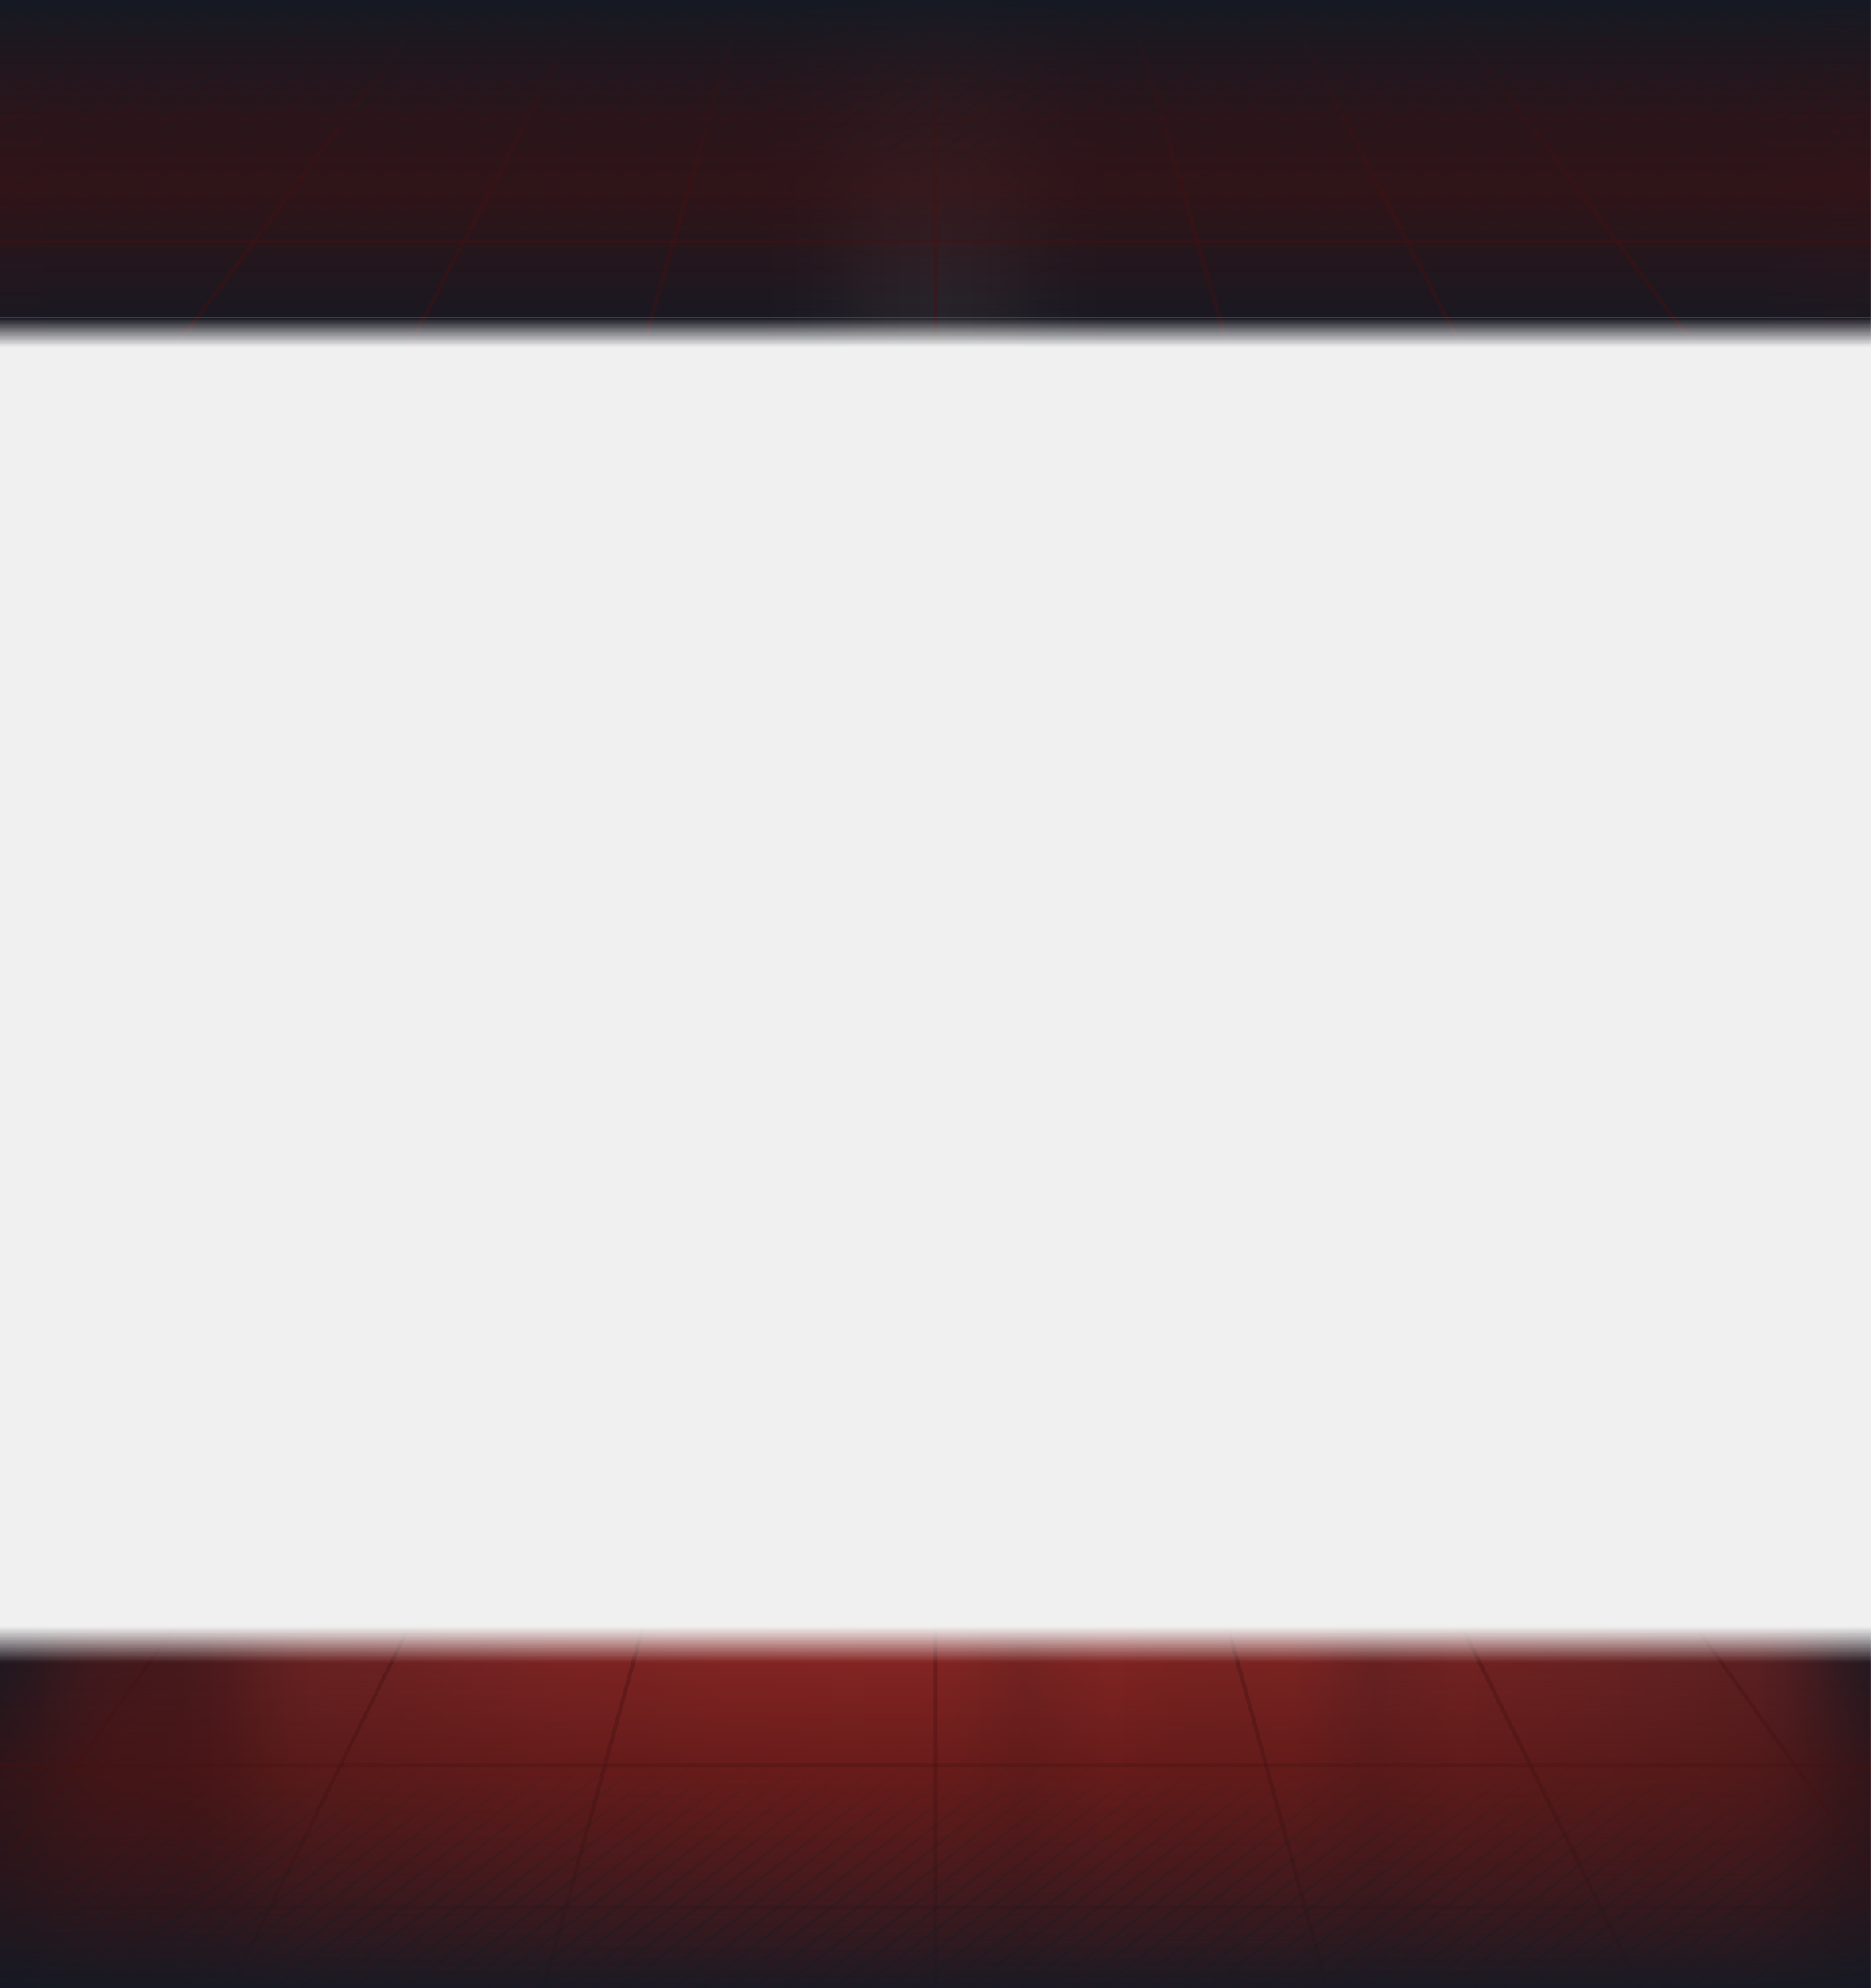
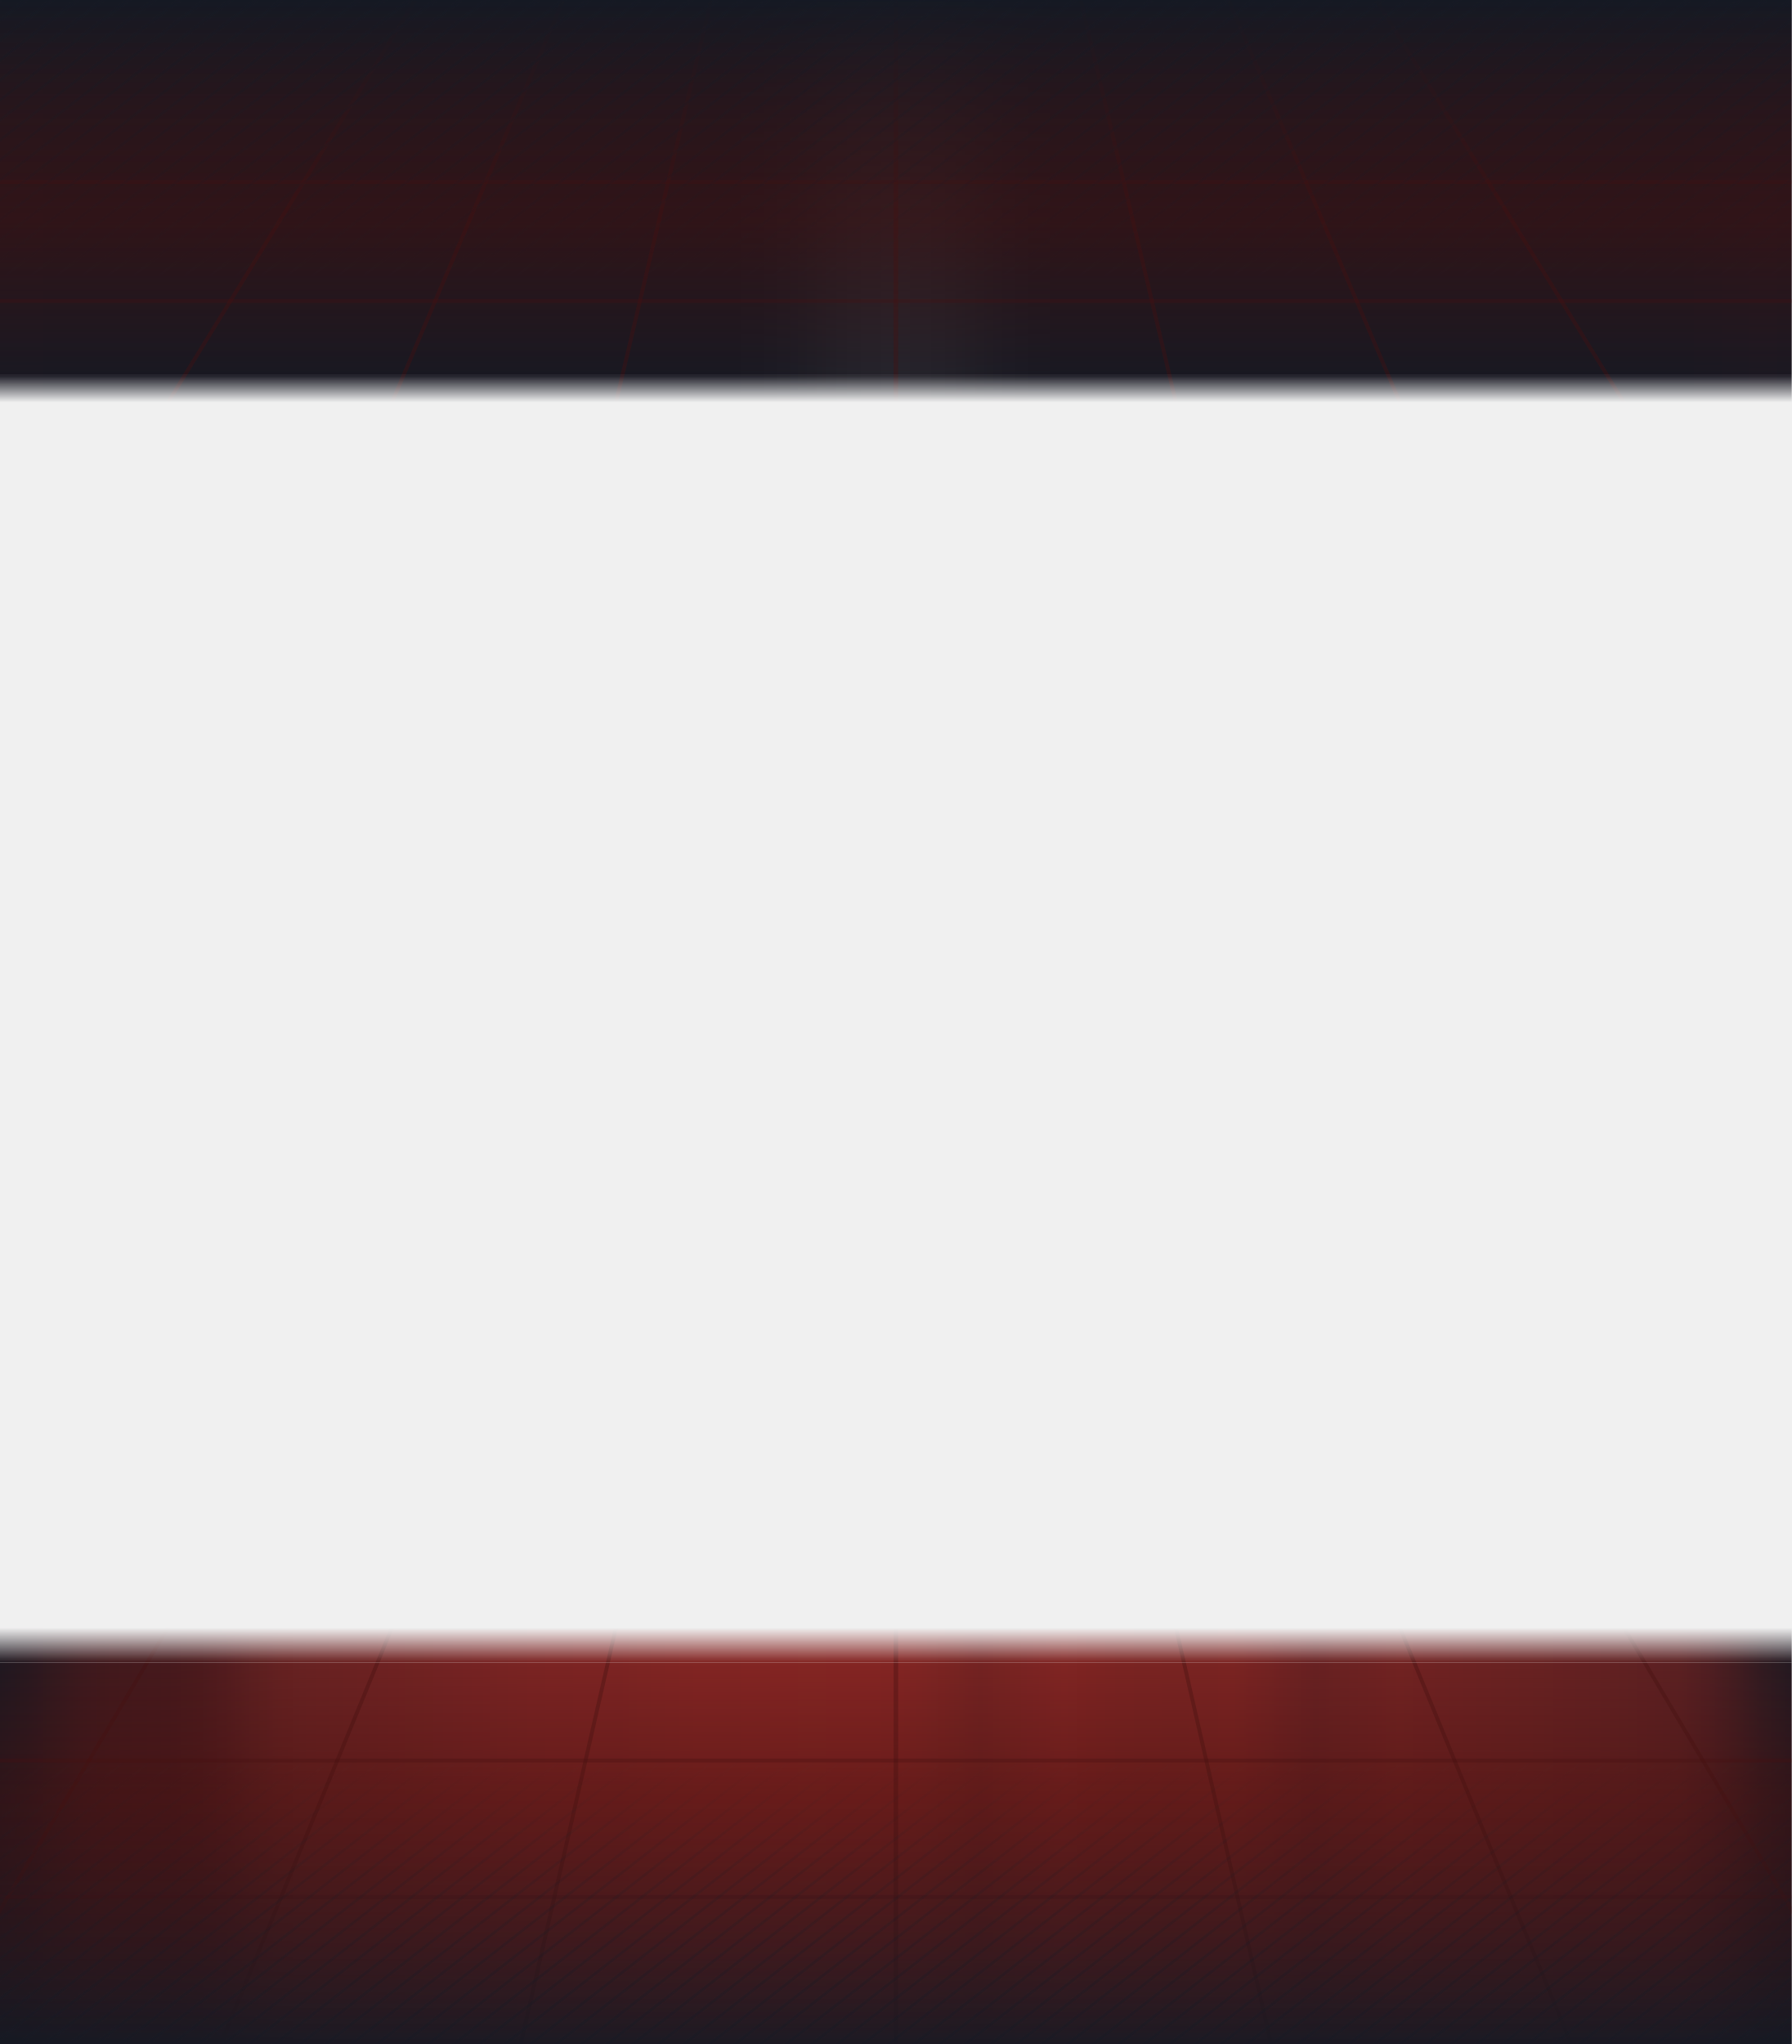
- <svg xmlns="http://www.w3.org/2000/svg" viewBox="0 -160 1024 1088" width="1024" height="1088">
+ <svg xmlns="http://www.w3.org/2000/svg" viewBox="0 -200 1024 1168" width="1024" height="1168">
  <defs>
    <linearGradient id="ext-jail-top" x1="0" x2="1024" y1="0" y2="0" gradientUnits="userSpaceOnUse">
      <stop offset="0" stop-color="#161923" />
      <stop offset="0.016" stop-color="#161923" />
      <stop offset="0.031" stop-color="#151923" />
      <stop offset="0.047" stop-color="#151923" />
      <stop offset="0.062" stop-color="#151923" />
      <stop offset="0.078" stop-color="#151923" />
      <stop offset="0.094" stop-color="#151923" />
      <stop offset="0.109" stop-color="#151923" />
      <stop offset="0.125" stop-color="#151923" />
      <stop offset="0.141" stop-color="#151923" />
      <stop offset="0.156" stop-color="#151923" />
      <stop offset="0.172" stop-color="#151923" />
      <stop offset="0.188" stop-color="#151923" />
      <stop offset="0.203" stop-color="#151923" />
      <stop offset="0.219" stop-color="#151923" />
      <stop offset="0.234" stop-color="#151923" />
      <stop offset="0.25" stop-color="#151923" />
      <stop offset="0.266" stop-color="#151923" />
      <stop offset="0.281" stop-color="#151923" />
      <stop offset="0.297" stop-color="#151923" />
      <stop offset="0.312" stop-color="#151923" />
      <stop offset="0.328" stop-color="#151923" />
      <stop offset="0.344" stop-color="#151923" />
      <stop offset="0.359" stop-color="#151923" />
      <stop offset="0.375" stop-color="#151923" />
      <stop offset="0.391" stop-color="#151923" />
      <stop offset="0.406" stop-color="#151923" />
      <stop offset="0.422" stop-color="#161A24" />
      <stop offset="0.438" stop-color="#181C26" />
      <stop offset="0.453" stop-color="#1B1F28" />
      <stop offset="0.469" stop-color="#1F222B" />
      <stop offset="0.484" stop-color="#21242D" />
      <stop offset="0.5" stop-color="#22252E" />
      <stop offset="0.516" stop-color="#21242D" />
      <stop offset="0.531" stop-color="#1F222B" />
      <stop offset="0.547" stop-color="#1B1F28" />
      <stop offset="0.562" stop-color="#181C26" />
      <stop offset="0.578" stop-color="#161A24" />
      <stop offset="0.594" stop-color="#151923" />
      <stop offset="0.609" stop-color="#151923" />
      <stop offset="0.625" stop-color="#151923" />
      <stop offset="0.641" stop-color="#151923" />
      <stop offset="0.656" stop-color="#151923" />
      <stop offset="0.672" stop-color="#151923" />
      <stop offset="0.688" stop-color="#151923" />
      <stop offset="0.703" stop-color="#151923" />
      <stop offset="0.719" stop-color="#151923" />
      <stop offset="0.734" stop-color="#151923" />
      <stop offset="0.75" stop-color="#151923" />
      <stop offset="0.766" stop-color="#151923" />
      <stop offset="0.781" stop-color="#151923" />
      <stop offset="0.797" stop-color="#151923" />
      <stop offset="0.812" stop-color="#151923" />
      <stop offset="0.828" stop-color="#151923" />
      <stop offset="0.844" stop-color="#151923" />
      <stop offset="0.859" stop-color="#151923" />
      <stop offset="0.875" stop-color="#151923" />
      <stop offset="0.891" stop-color="#151923" />
      <stop offset="0.906" stop-color="#151923" />
      <stop offset="0.922" stop-color="#151923" />
      <stop offset="0.938" stop-color="#151923" />
      <stop offset="0.953" stop-color="#161923" />
      <stop offset="0.969" stop-color="#171923" />
      <stop offset="0.984" stop-color="#181923" />
      <stop offset="1" stop-color="#171923" />
    </linearGradient>
    <linearGradient id="ext-jail-bottom" x1="0" x2="1024" y1="0" y2="0" gradientUnits="userSpaceOnUse">
      <stop offset="0" stop-color="#1C1922" />
      <stop offset="0.016" stop-color="#251921" />
      <stop offset="0.031" stop-color="#311A20" />
      <stop offset="0.047" stop-color="#3C1A1F" />
      <stop offset="0.062" stop-color="#421A1E" />
      <stop offset="0.078" stop-color="#441A1E" />
      <stop offset="0.094" stop-color="#461A1E" />
      <stop offset="0.109" stop-color="#4B1B1E" />
      <stop offset="0.125" stop-color="#541D20" />
      <stop offset="0.141" stop-color="#5F2122" />
      <stop offset="0.156" stop-color="#682323" />
      <stop offset="0.172" stop-color="#6D2424" />
      <stop offset="0.188" stop-color="#6F2424" />
      <stop offset="0.203" stop-color="#712424" />
      <stop offset="0.219" stop-color="#742424" />
      <stop offset="0.234" stop-color="#762524" />
      <stop offset="0.25" stop-color="#792525" />
      <stop offset="0.266" stop-color="#7C2525" />
      <stop offset="0.281" stop-color="#7E2625" />
      <stop offset="0.297" stop-color="#812625" />
      <stop offset="0.312" stop-color="#822625" />
      <stop offset="0.328" stop-color="#832625" />
      <stop offset="0.344" stop-color="#832625" />
      <stop offset="0.359" stop-color="#852725" />
      <stop offset="0.375" stop-color="#872725" />
      <stop offset="0.391" stop-color="#892725" />
      <stop offset="0.406" stop-color="#892725" />
      <stop offset="0.422" stop-color="#8A2725" />
      <stop offset="0.438" stop-color="#8B2725" />
      <stop offset="0.453" stop-color="#8B2825" />
      <stop offset="0.469" stop-color="#8B2725" />
      <stop offset="0.484" stop-color="#8B2725" />
      <stop offset="0.5" stop-color="#8A2725" />
      <stop offset="0.516" stop-color="#852725" />
      <stop offset="0.531" stop-color="#7F2624" />
      <stop offset="0.547" stop-color="#792524" />
      <stop offset="0.562" stop-color="#7E2624" />
      <stop offset="0.578" stop-color="#832625" />
      <stop offset="0.594" stop-color="#872725" />
      <stop offset="0.609" stop-color="#842624" />
      <stop offset="0.625" stop-color="#812624" />
      <stop offset="0.641" stop-color="#802624" />
      <stop offset="0.656" stop-color="#7F2624" />
      <stop offset="0.672" stop-color="#802624" />
      <stop offset="0.688" stop-color="#812624" />
      <stop offset="0.703" stop-color="#7B2524" />
      <stop offset="0.719" stop-color="#732424" />
      <stop offset="0.734" stop-color="#6C2324" />
      <stop offset="0.75" stop-color="#702424" />
      <stop offset="0.766" stop-color="#732424" />
      <stop offset="0.781" stop-color="#772524" />
      <stop offset="0.797" stop-color="#742424" />
      <stop offset="0.812" stop-color="#722424" />
      <stop offset="0.828" stop-color="#702424" />
      <stop offset="0.844" stop-color="#6E2424" />
      <stop offset="0.859" stop-color="#6C2424" />
      <stop offset="0.875" stop-color="#692324" />
      <stop offset="0.891" stop-color="#672324" />
      <stop offset="0.906" stop-color="#642324" />
      <stop offset="0.922" stop-color="#612224" />
      <stop offset="0.938" stop-color="#5D2224" />
      <stop offset="0.953" stop-color="#522024" />
      <stop offset="0.969" stop-color="#411E23" />
      <stop offset="0.984" stop-color="#2E1C23" />
      <stop offset="1" stop-color="#201A23" />
    </linearGradient>
    <linearGradient id="ext-jail-top-in" x1="0" x2="0" y1="30" y2="14" gradientUnits="userSpaceOnUse">
      <stop offset="0" stop-color="#fff" stop-opacity="0" />
      <stop offset="1" stop-color="#fff" stop-opacity="1" />
    </linearGradient>
    <linearGradient id="ext-jail-bottom-in" x1="0" x2="0" y1="730" y2="750" gradientUnits="userSpaceOnUse">
      <stop offset="0" stop-color="#fff" stop-opacity="0" />
      <stop offset="1" stop-color="#fff" stop-opacity="1" />
    </linearGradient>
-     <mask id="ext-jail-top-mask" maskUnits="userSpaceOnUse" x="0" y="-160" width="1024" height="190">
-       <rect x="0" y="-160" width="1024" height="174" fill="#fff" />
+     <mask id="ext-jail-top-mask" maskUnits="userSpaceOnUse" x="0" y="-200" width="1024" height="230">
+       <rect x="0" y="-200" width="1024" height="214" fill="#fff" />
      <rect x="0" y="14" width="1024" height="16" fill="url(#ext-jail-top-in)" />
    </mask>
-     <mask id="ext-jail-bottom-mask" maskUnits="userSpaceOnUse" x="0" y="730" width="1024" height="198">
+     <mask id="ext-jail-bottom-mask" maskUnits="userSpaceOnUse" x="0" y="730" width="1024" height="238">
      <rect x="0" y="730" width="1024" height="20" fill="url(#ext-jail-bottom-in)" />
-       <rect x="0" y="750" width="1024" height="178" fill="#fff" />
-     </mask>
-     <linearGradient id="ext-jail-top-fall" x1="0" x2="0" y1="30" y2="-160" gradientUnits="userSpaceOnUse">
+       <rect x="0" y="750" width="1024" height="218" fill="#fff" />
+     </mask>
+     <linearGradient id="ext-jail-top-fall" x1="0" x2="0" y1="30" y2="-200" gradientUnits="userSpaceOnUse">
      <stop offset="0" stop-color="#45100F" stop-opacity="0" />
      <stop offset="0.45" stop-color="#45100F" stop-opacity="0.55" />
      <stop offset="1" stop-color="#151923" stop-opacity="0.96" />
    </linearGradient>
-     <linearGradient id="ext-jail-bottom-fall" x1="0" x2="0" y1="730" y2="928" gradientUnits="userSpaceOnUse">
+     <linearGradient id="ext-jail-bottom-fall" x1="0" x2="0" y1="730" y2="968" gradientUnits="userSpaceOnUse">
      <stop offset="0" stop-color="#45100F" stop-opacity="0" />
      <stop offset="0.4" stop-color="#45100F" stop-opacity="0.5" />
      <stop offset="1" stop-color="#151923" stop-opacity="0.94" />
    </linearGradient>
    <pattern id="ext-jail-hatch" width="9" height="9" patternUnits="userSpaceOnUse" patternTransform="rotate(-38)">
      <path d="M0 4.5 H9" stroke="#151923" stroke-width="1.6" />
    </pattern>
-     <linearGradient id="ext-jail-hatch-top" x1="0" x2="0" y1="14" y2="-160" gradientUnits="userSpaceOnUse">
+     <linearGradient id="ext-jail-hatch-top" x1="0" x2="0" y1="14" y2="-200" gradientUnits="userSpaceOnUse">
      <stop offset="0.25" stop-color="#fff" stop-opacity="0" />
      <stop offset="1" stop-color="#fff" stop-opacity="0.7" />
    </linearGradient>
-     <linearGradient id="ext-jail-hatch-bottom" x1="0" x2="0" y1="750" y2="928" gradientUnits="userSpaceOnUse">
+     <linearGradient id="ext-jail-hatch-bottom" x1="0" x2="0" y1="750" y2="968" gradientUnits="userSpaceOnUse">
      <stop offset="0.25" stop-color="#fff" stop-opacity="0" />
      <stop offset="1" stop-color="#fff" stop-opacity="0.7" />
    </linearGradient>
-     <mask id="ext-jail-hatch-top-mask" maskUnits="userSpaceOnUse" x="0" y="-160" width="1024" height="174">
-       <rect x="0" y="-160" width="1024" height="174" fill="url(#ext-jail-hatch-top)" />
-     </mask>
-     <mask id="ext-jail-hatch-bottom-mask" maskUnits="userSpaceOnUse" x="0" y="750" width="1024" height="178">
-       <rect x="0" y="750" width="1024" height="178" fill="url(#ext-jail-hatch-bottom)" />
+     <mask id="ext-jail-hatch-top-mask" maskUnits="userSpaceOnUse" x="0" y="-200" width="1024" height="214">
+       <rect x="0" y="-200" width="1024" height="214" fill="url(#ext-jail-hatch-top)" />
+     </mask>
+     <mask id="ext-jail-hatch-bottom-mask" maskUnits="userSpaceOnUse" x="0" y="750" width="1024" height="218">
+       <rect x="0" y="750" width="1024" height="218" fill="url(#ext-jail-hatch-bottom)" />
    </mask>
  </defs>
  <g data-band="top" mask="url(#ext-jail-top-mask)">
-     <rect x="0" y="-160" width="1024" height="190" fill="url(#ext-jail-top)" />
-     <path d="M96 30 L237.4 -160" stroke="#45100F" stroke-width="2.2" opacity="0.38" fill="none" />
-     <path d="M224 30 L321.9 -160" stroke="#45100F" stroke-width="2.2" opacity="0.38" fill="none" />
-     <path d="M352 30 L406.4 -160" stroke="#45100F" stroke-width="2.2" opacity="0.38" fill="none" />
-     <path d="M512 30 L512.0 -160" stroke="#45100F" stroke-width="2.6" opacity="0.38" fill="none" />
-     <path d="M672 30 L617.6 -160" stroke="#45100F" stroke-width="2.2" opacity="0.38" fill="none" />
-     <path d="M800 30 L702.1 -160" stroke="#45100F" stroke-width="2.2" opacity="0.38" fill="none" />
-     <path d="M928 30 L786.6 -160" stroke="#45100F" stroke-width="2.2" opacity="0.38" fill="none" />
+     <rect x="0" y="-200" width="1024" height="230" fill="url(#ext-jail-top)" />
+     <path d="M96 30 L237.4 -200" stroke="#45100F" stroke-width="2.2" opacity="0.38" fill="none" />
+     <path d="M224 30 L321.9 -200" stroke="#45100F" stroke-width="2.2" opacity="0.38" fill="none" />
+     <path d="M352 30 L406.4 -200" stroke="#45100F" stroke-width="2.2" opacity="0.38" fill="none" />
+     <path d="M512 30 L512.0 -200" stroke="#45100F" stroke-width="2.6" opacity="0.38" fill="none" />
+     <path d="M672 30 L617.6 -200" stroke="#45100F" stroke-width="2.2" opacity="0.38" fill="none" />
+     <path d="M800 30 L702.1 -200" stroke="#45100F" stroke-width="2.2" opacity="0.38" fill="none" />
+     <path d="M928 30 L786.6 -200" stroke="#45100F" stroke-width="2.2" opacity="0.38" fill="none" />
    <path d="M0 -28 H1024" stroke="#45100F" stroke-width="2.2" opacity="0.32" fill="none" />
    <path d="M0 -96 H1024" stroke="#45100F" stroke-width="2.2" opacity="0.32" fill="none" />
-     <rect x="0" y="-160" width="1024" height="190" fill="url(#ext-jail-top-fall)" />
-     <rect x="0" y="-160" width="1024" height="174" fill="url(#ext-jail-hatch)" mask="url(#ext-jail-hatch-top-mask)" opacity="0.5" />
+     <rect x="0" y="-200" width="1024" height="230" fill="url(#ext-jail-top-fall)" />
+     <rect x="0" y="-200" width="1024" height="214" fill="url(#ext-jail-hatch)" mask="url(#ext-jail-hatch-top-mask)" opacity="0.5" />
  </g>
  <g data-band="bottom" mask="url(#ext-jail-bottom-mask)">
-     <rect x="0" y="730" width="1024" height="198" fill="url(#ext-jail-bottom)" />
-     <path d="M96 730 L-45.4 928" stroke="#45100F" stroke-width="2.2" opacity="0.38" fill="none" />
-     <path d="M224 730 L126.1 928" stroke="#45100F" stroke-width="2.2" opacity="0.38" fill="none" />
-     <path d="M352 730 L297.6 928" stroke="#45100F" stroke-width="2.2" opacity="0.38" fill="none" />
-     <path d="M512 730 L512.0 928" stroke="#45100F" stroke-width="2.6" opacity="0.38" fill="none" />
-     <path d="M672 730 L726.4 928" stroke="#45100F" stroke-width="2.2" opacity="0.38" fill="none" />
-     <path d="M800 730 L897.9 928" stroke="#45100F" stroke-width="2.2" opacity="0.38" fill="none" />
-     <path d="M928 730 L1069.4 928" stroke="#45100F" stroke-width="2.2" opacity="0.38" fill="none" />
+     <rect x="0" y="730" width="1024" height="238" fill="url(#ext-jail-bottom)" />
+     <path d="M96 730 L-45.4 968" stroke="#45100F" stroke-width="2.2" opacity="0.38" fill="none" />
+     <path d="M224 730 L126.1 968" stroke="#45100F" stroke-width="2.2" opacity="0.38" fill="none" />
+     <path d="M352 730 L297.6 968" stroke="#45100F" stroke-width="2.2" opacity="0.38" fill="none" />
+     <path d="M512 730 L512.0 968" stroke="#45100F" stroke-width="2.6" opacity="0.38" fill="none" />
+     <path d="M672 730 L726.4 968" stroke="#45100F" stroke-width="2.2" opacity="0.38" fill="none" />
+     <path d="M800 730 L897.9 968" stroke="#45100F" stroke-width="2.2" opacity="0.38" fill="none" />
+     <path d="M928 730 L1069.4 968" stroke="#45100F" stroke-width="2.2" opacity="0.38" fill="none" />
    <path d="M0 806 H1024" stroke="#45100F" stroke-width="2.2" opacity="0.32" fill="none" />
    <path d="M0 884 H1024" stroke="#45100F" stroke-width="2.2" opacity="0.32" fill="none" />
-     <rect x="0" y="730" width="1024" height="198" fill="url(#ext-jail-bottom-fall)" />
-     <rect x="0" y="750" width="1024" height="178" fill="url(#ext-jail-hatch)" mask="url(#ext-jail-hatch-bottom-mask)" opacity="0.5" />
+     <rect x="0" y="730" width="1024" height="238" fill="url(#ext-jail-bottom-fall)" />
+     <rect x="0" y="750" width="1024" height="218" fill="url(#ext-jail-hatch)" mask="url(#ext-jail-hatch-bottom-mask)" opacity="0.5" />
  </g>
</svg>
